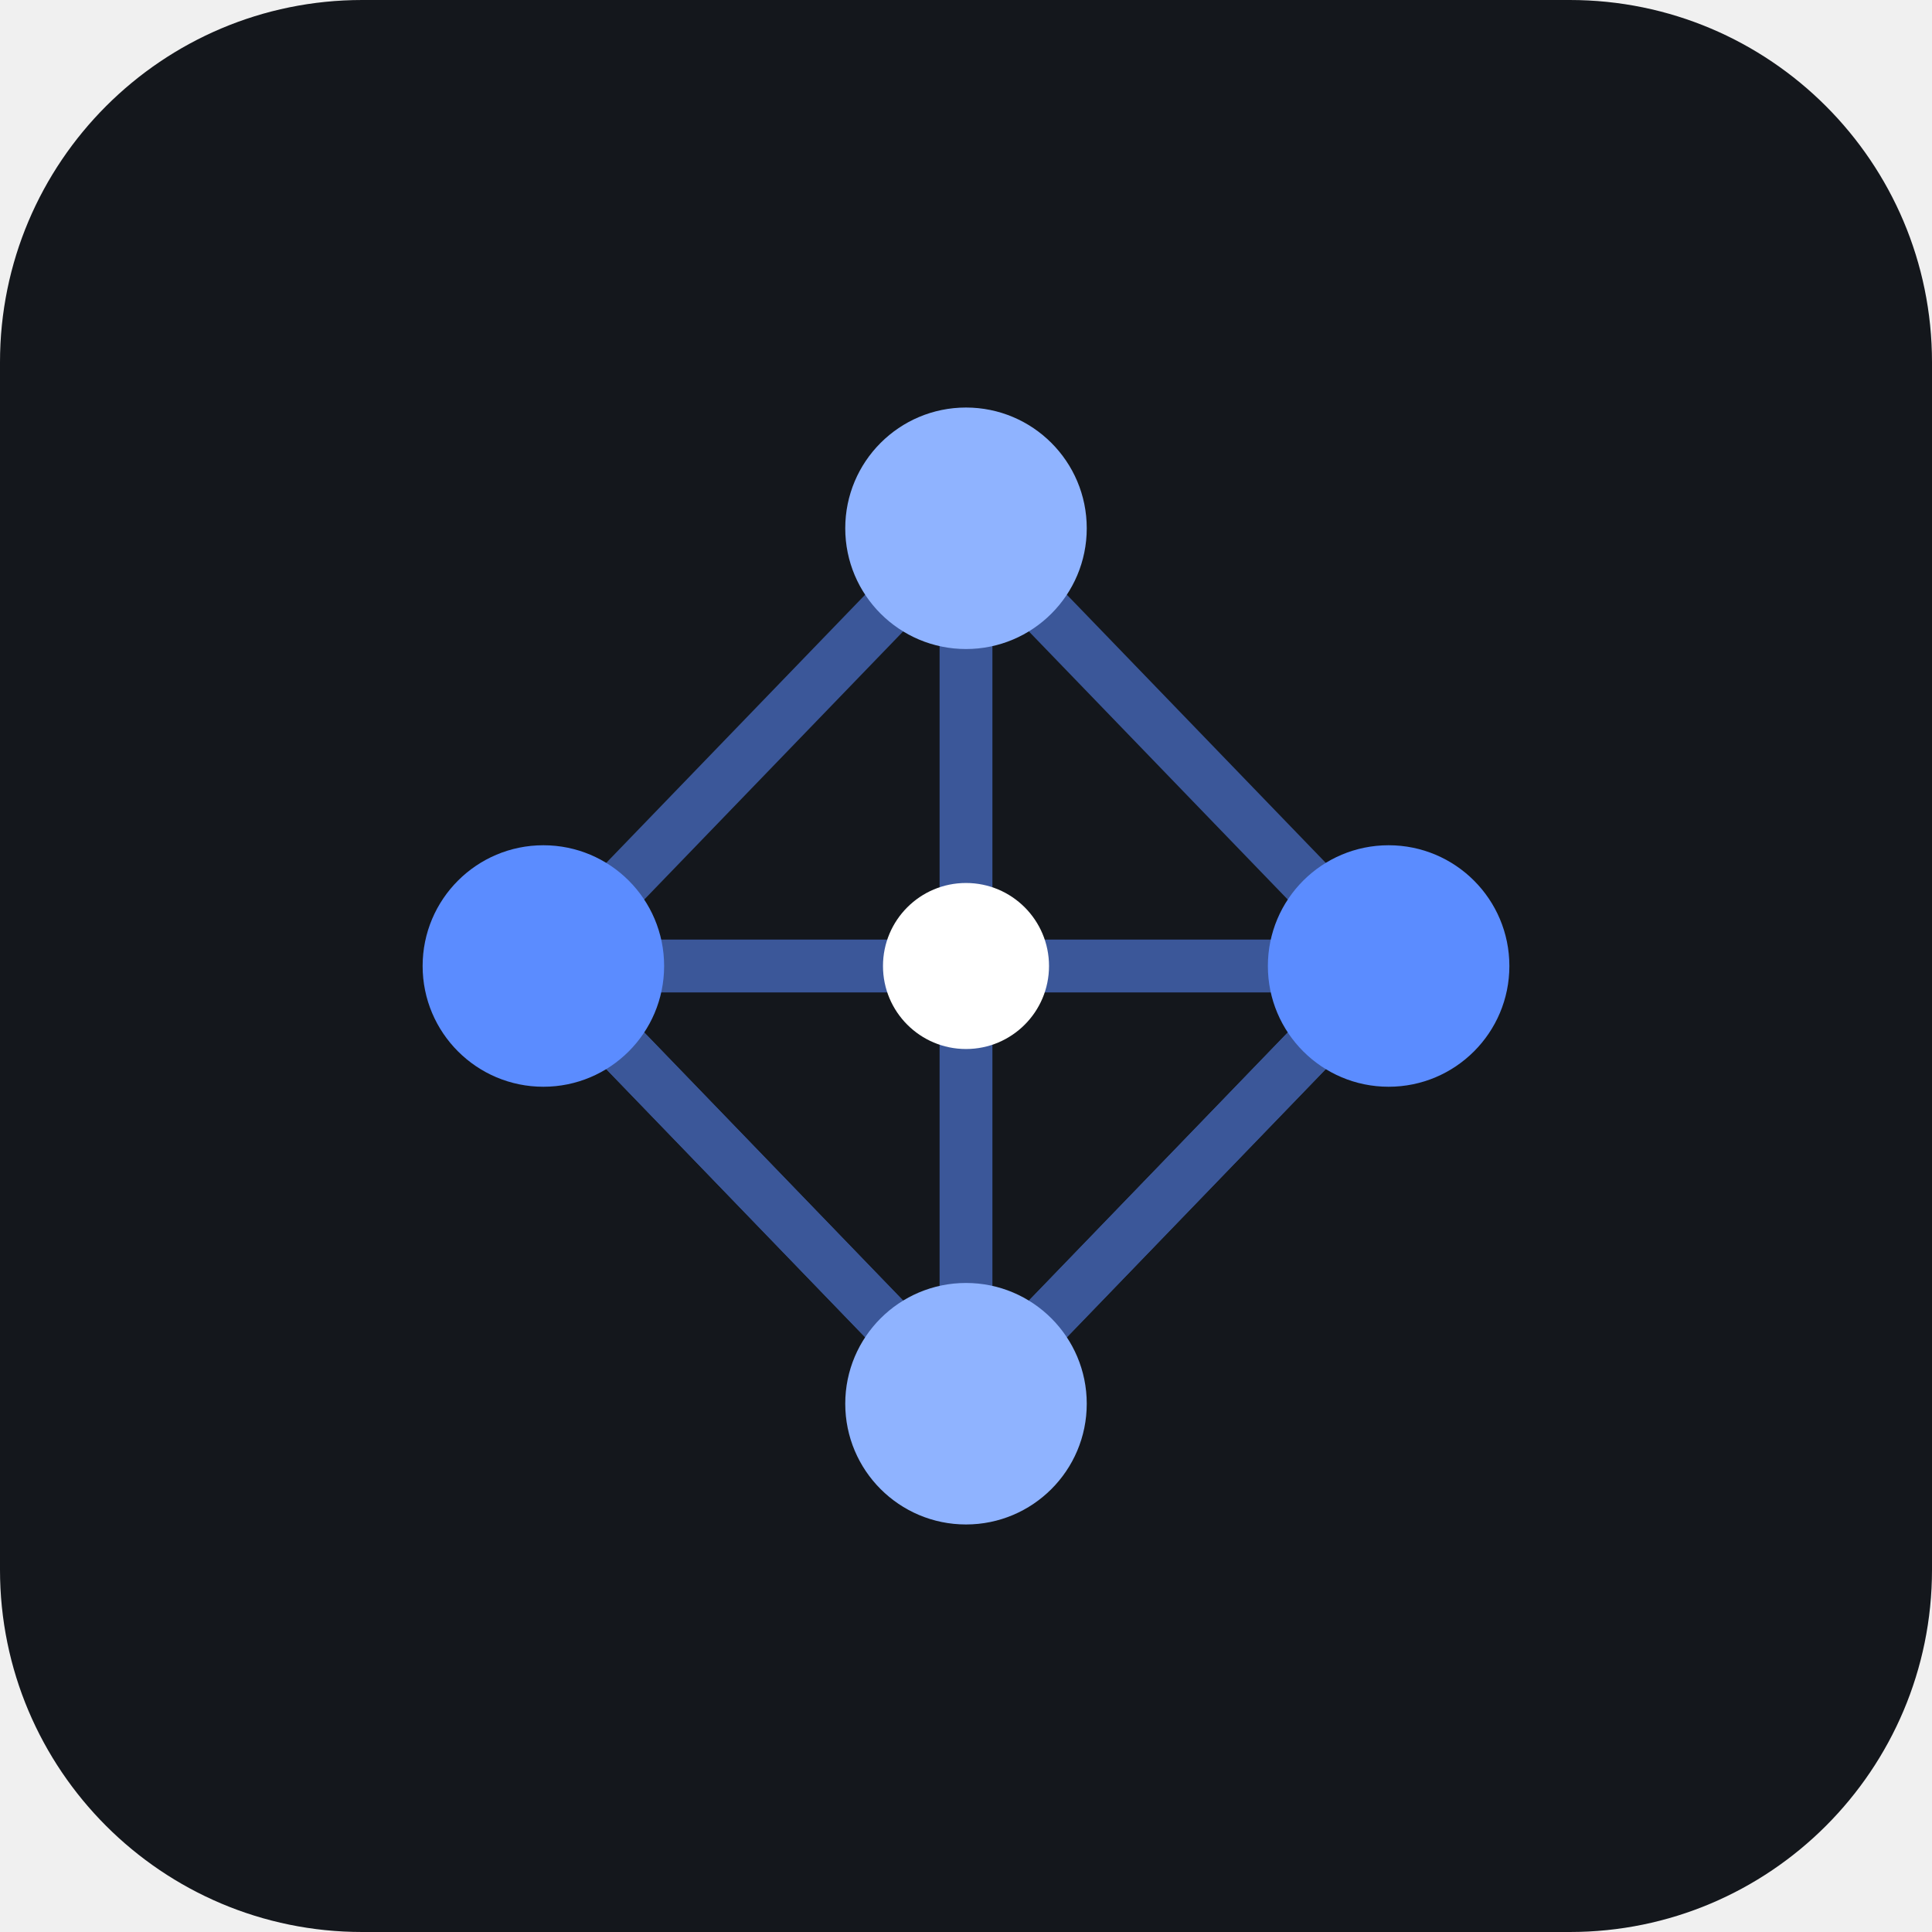
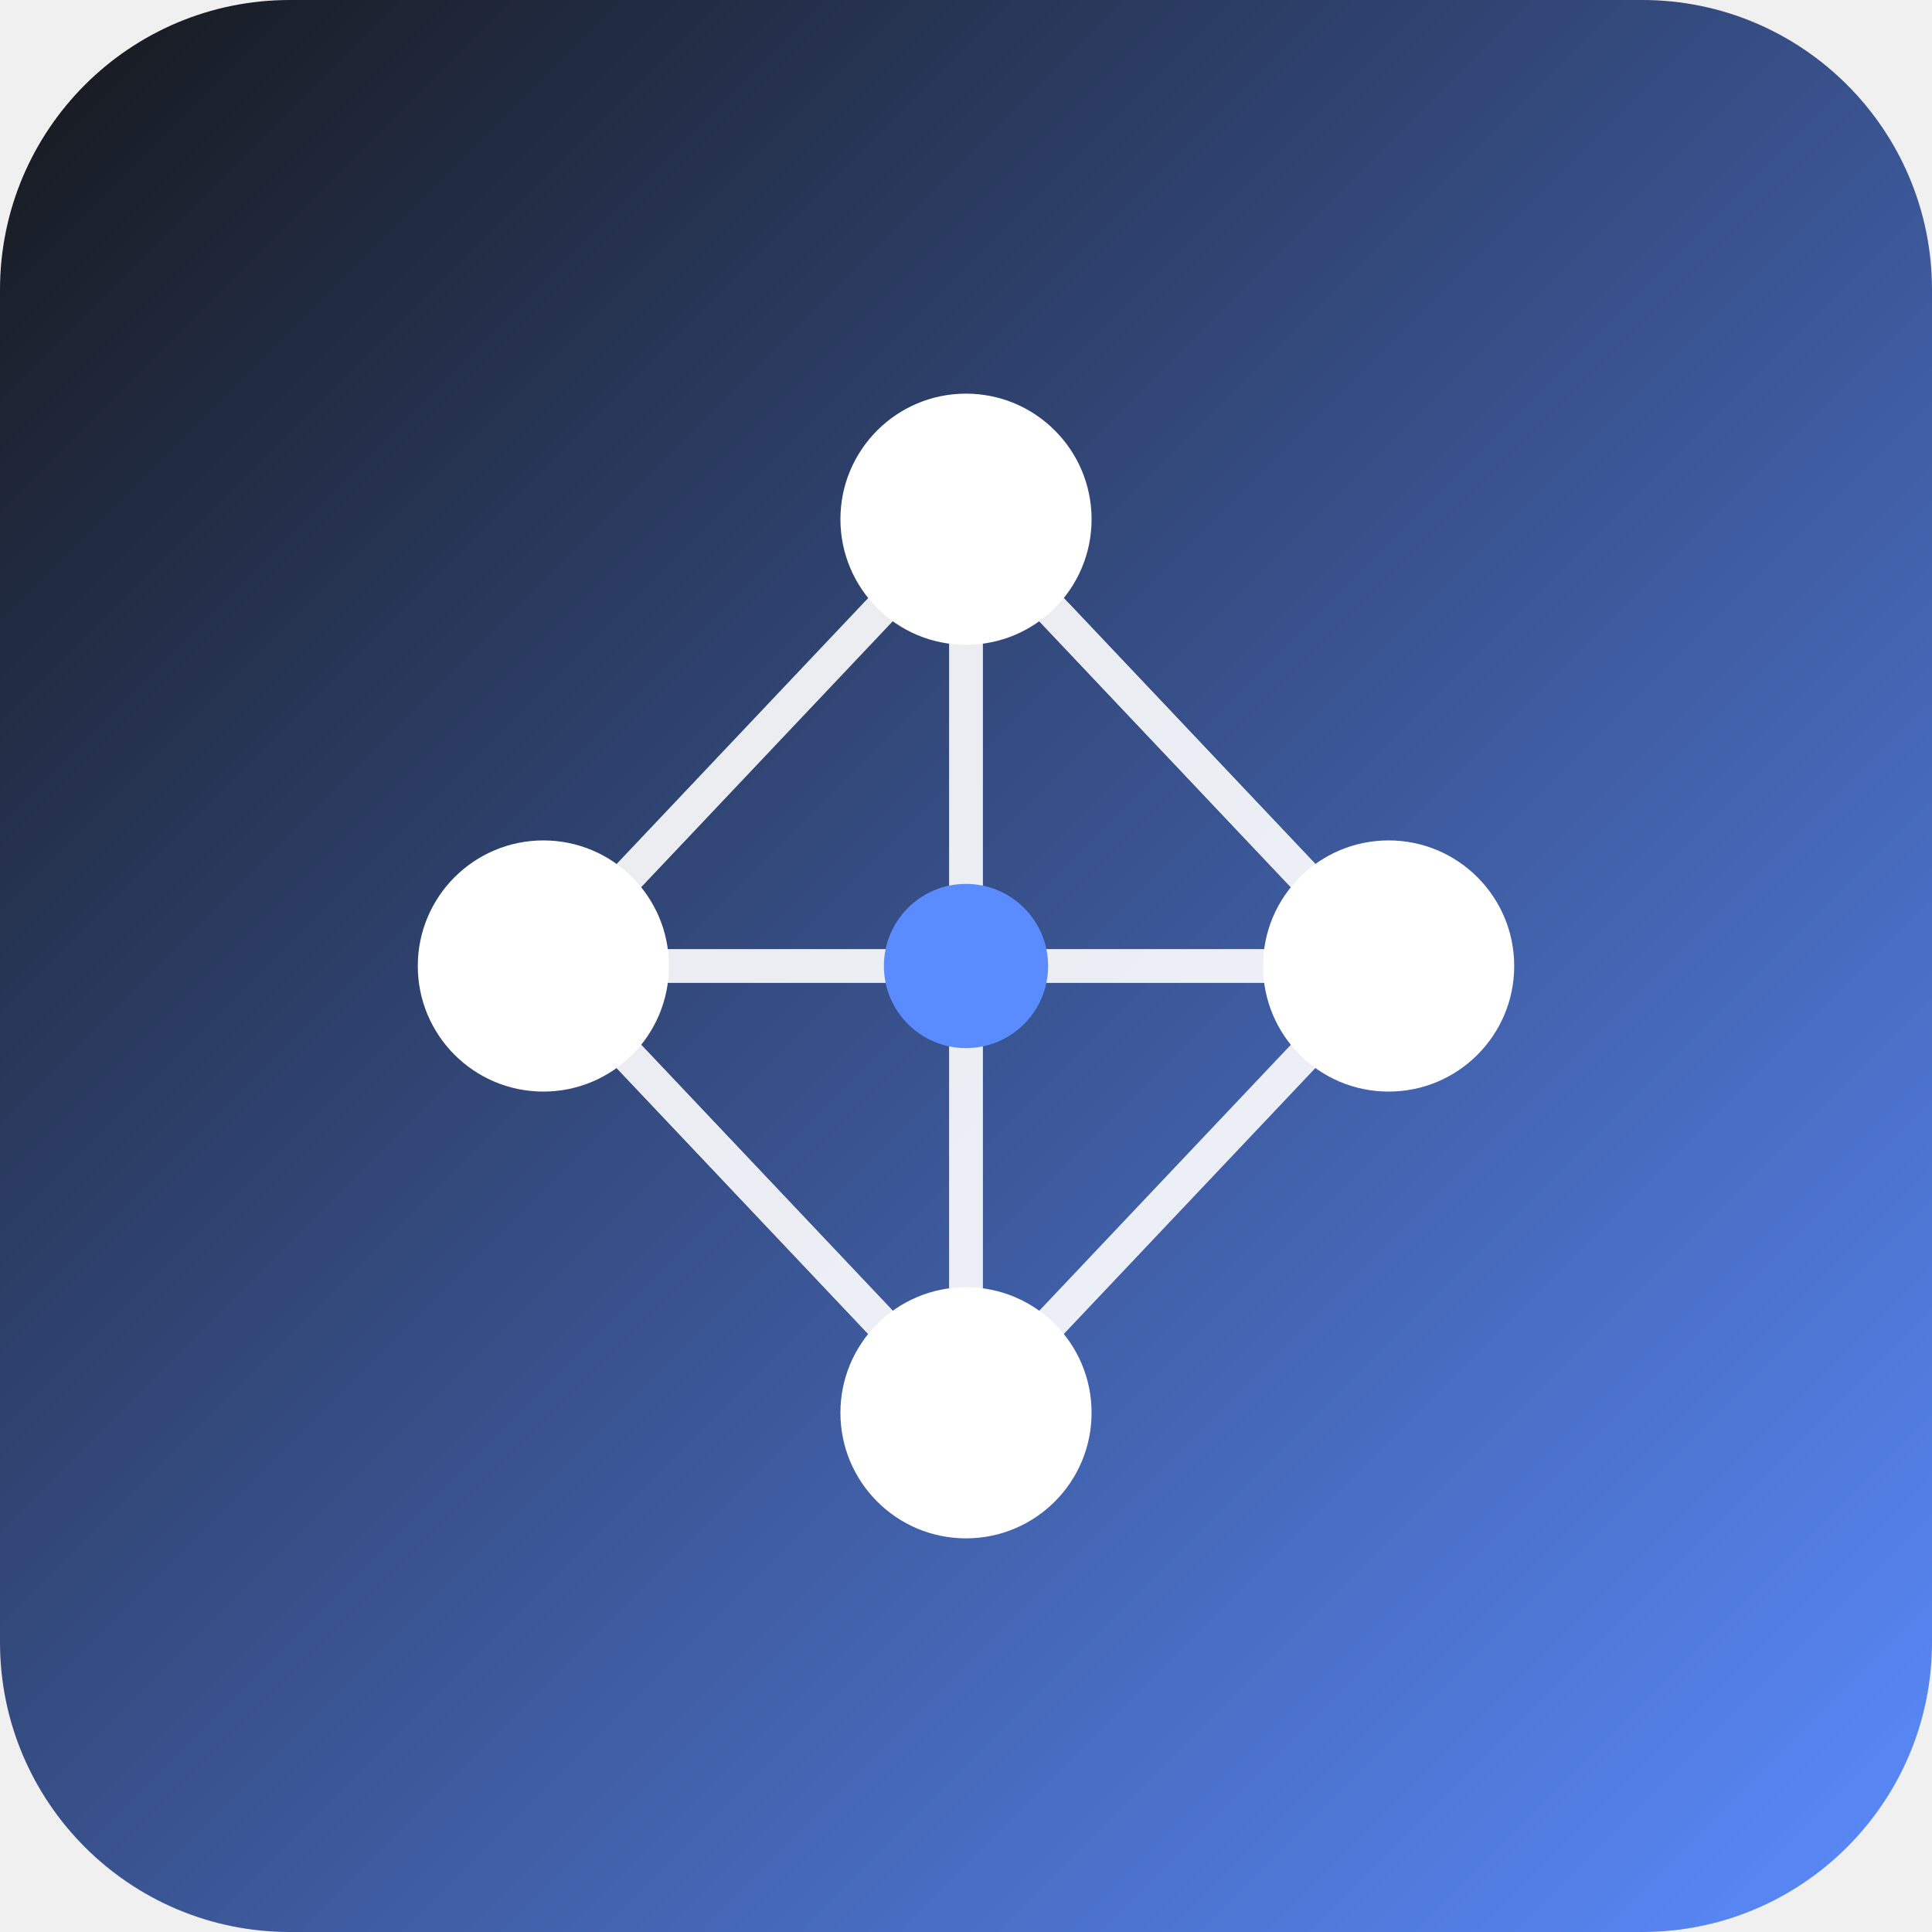
- <svg xmlns="http://www.w3.org/2000/svg" viewBox="0 0 256 256">
-   <rect width="256" height="256" rx="48" fill="#14171c" />
-   <g stroke="#5b8cff" stroke-width="7" stroke-linecap="round" opacity="0.55">
-     <line x1="72" y1="128" x2="128" y2="70" />
-     <line x1="128" y1="70" x2="184" y2="128" />
-     <line x1="184" y1="128" x2="128" y2="186" />
-     <line x1="128" y1="186" x2="72" y2="128" />
-     <line x1="72" y1="128" x2="128" y2="186" />
-     <line x1="128" y1="186" x2="184" y2="128" />
-     <line x1="72" y1="128" x2="184" y2="128" />
-     <line x1="128" y1="70" x2="128" y2="186" />
+ <svg xmlns="http://www.w3.org/2000/svg" width="800" height="800" viewBox="0 0 800 800" fill="none">
+   <defs>
+     <linearGradient id="bg" x1="0" y1="0" x2="1" y2="1">
+       <stop offset="0%" stop-color="#15171A" />
+       <stop offset="100%" stop-color="#5B8CFF" />
+     </linearGradient>
+   </defs>
+   <rect width="800" height="800" rx="120" fill="url(#bg)" />
+   <g stroke="#FFFFFF" stroke-width="14" stroke-linecap="round" opacity="0.9">
+     <line x1="225" y1="400" x2="400" y2="215" />
+     <line x1="400" y1="215" x2="575" y2="400" />
+     <line x1="575" y1="400" x2="400" y2="585" />
+     <line x1="400" y1="585" x2="225" y2="400" />
+     <line x1="225" y1="400" x2="575" y2="400" />
+     <line x1="400" y1="215" x2="400" y2="585" />
+     <line x1="225" y1="400" x2="400" y2="585" />
+     <line x1="400" y1="215" x2="575" y2="400" />
  </g>
-   <circle cx="72" cy="128" r="16" fill="#5b8cff" />
-   <circle cx="128" cy="70" r="16" fill="#8fb3ff" />
-   <circle cx="184" cy="128" r="16" fill="#5b8cff" />
-   <circle cx="128" cy="186" r="16" fill="#8fb3ff" />
-   <circle cx="128" cy="128" r="11" fill="#ffffff" />
+   <circle cx="225" cy="400" r="52" fill="#FFFFFF" />
+   <circle cx="400" cy="215" r="52" fill="#FFFFFF" />
+   <circle cx="575" cy="400" r="52" fill="#FFFFFF" />
+   <circle cx="400" cy="585" r="52" fill="#FFFFFF" />
+   <circle cx="400" cy="400" r="34" fill="#5B8CFF" />
</svg>
